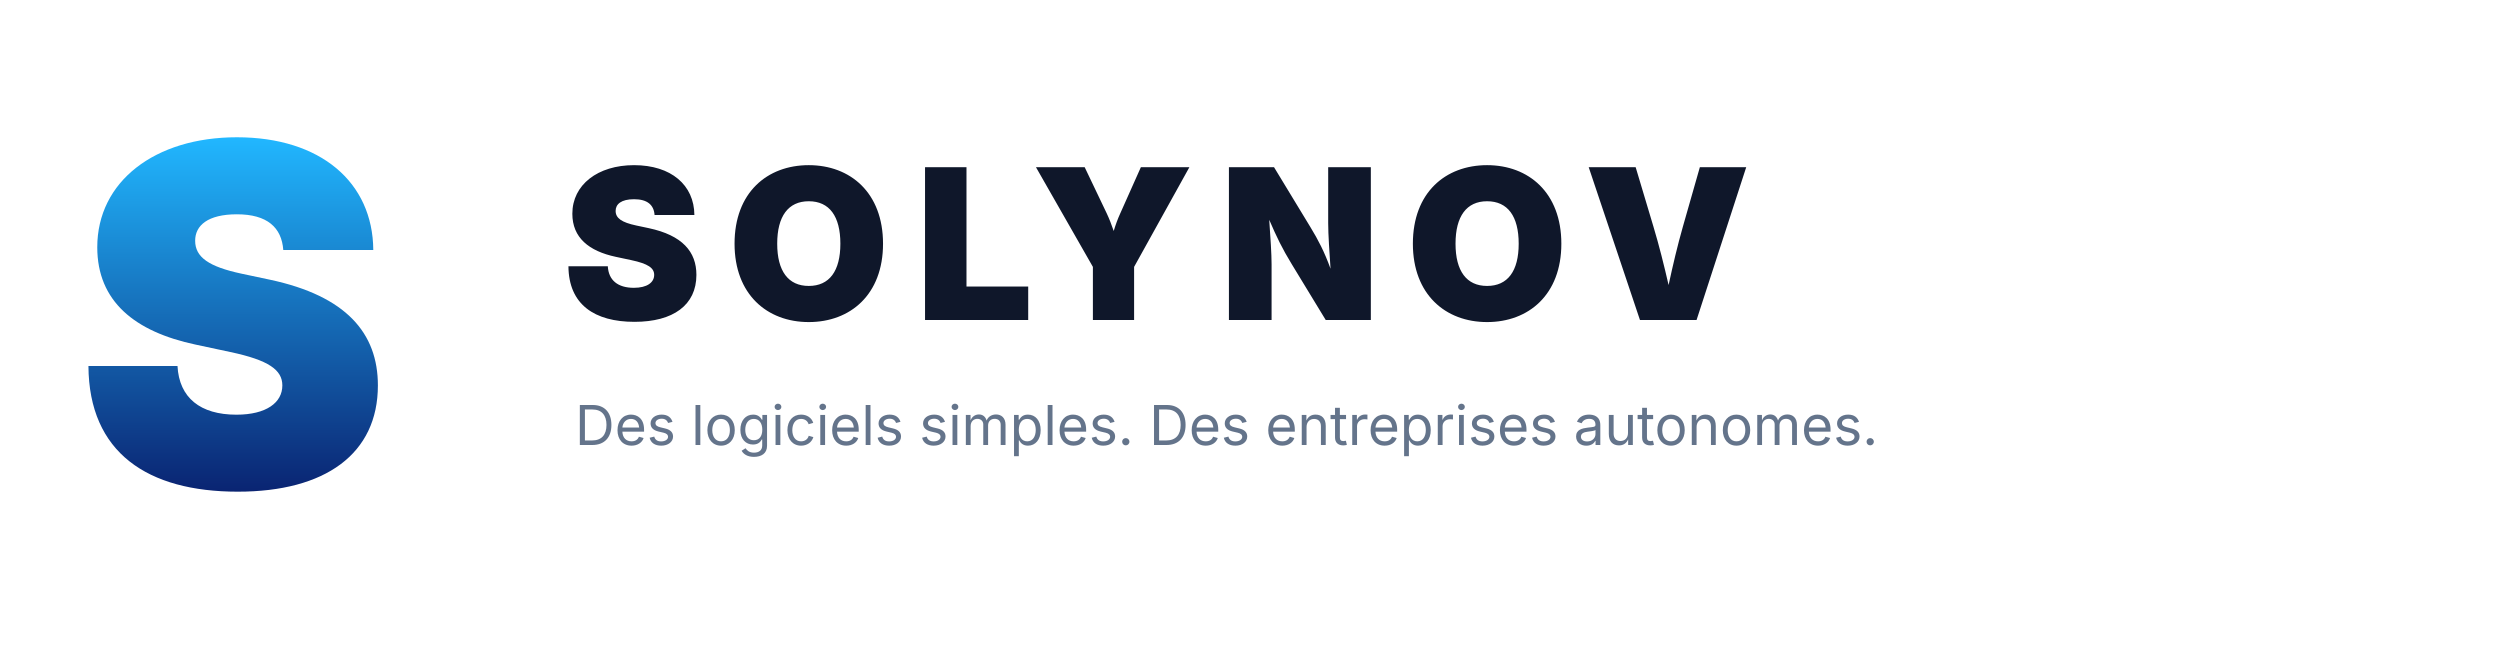
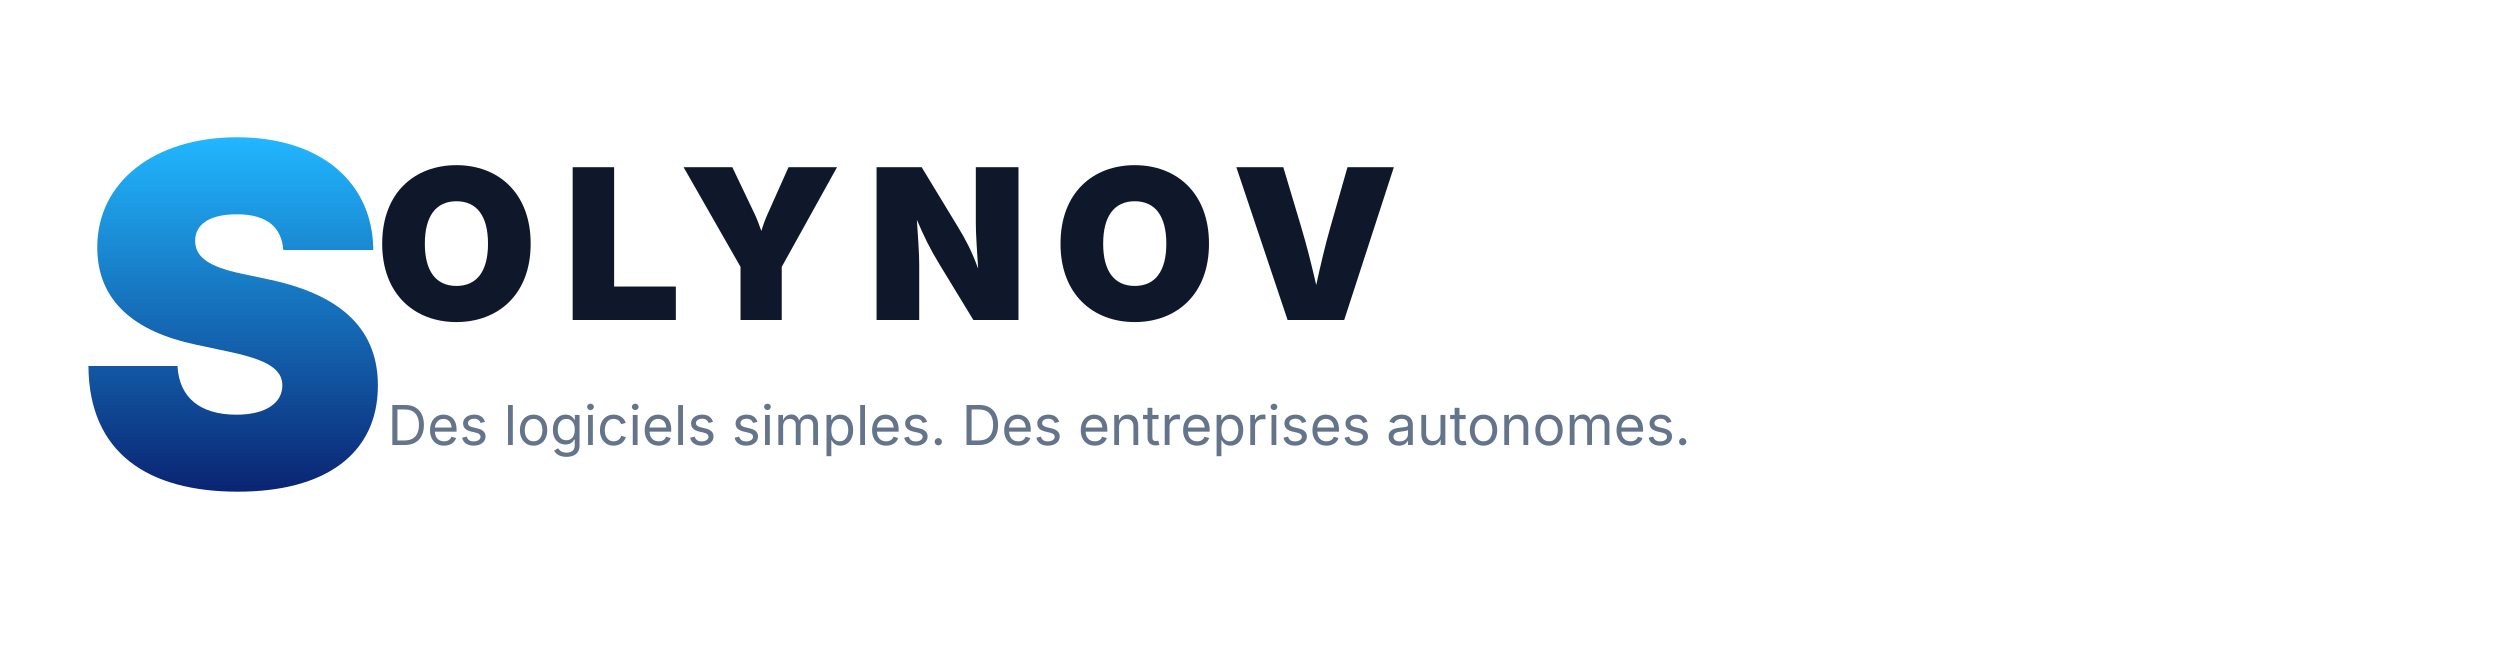
<svg xmlns="http://www.w3.org/2000/svg" width="1000" height="260" viewBox="0 0 1000 260">
  <defs>
    <linearGradient id="g" x1="0" y1="0" x2="0" y2="1">
      <stop offset="0" stop-color="#21B7FF" />
      <stop offset="1" stop-color="#0A2472" />
    </linearGradient>
  </defs>
  <text x="30" y="195" font-family="Inter, Arial, sans-serif" font-size="190" font-weight="900" fill="url(#g)">S</text>
-   <text x="225" y="128" font-family="Inter, Arial, sans-serif" font-size="84" font-weight="900" letter-spacing="10" fill="#0F172A">SOLYNOV</text>
-   <text x="230" y="178" font-family="Inter, Arial, sans-serif" font-size="22" fill="#64748B">Des logiciels simples. Des entreprises autonomes.</text>
+   <text x="150" y="128" font-family="Inter, Arial, sans-serif" font-size="84" font-weight="900" letter-spacing="10" fill="#0F172A">OLYNOV</text>
+   <text x="155" y="178" font-family="Inter, Arial, sans-serif" font-size="22" fill="#64748B">Des logiciels simples. Des entreprises autonomes.</text>
</svg>
